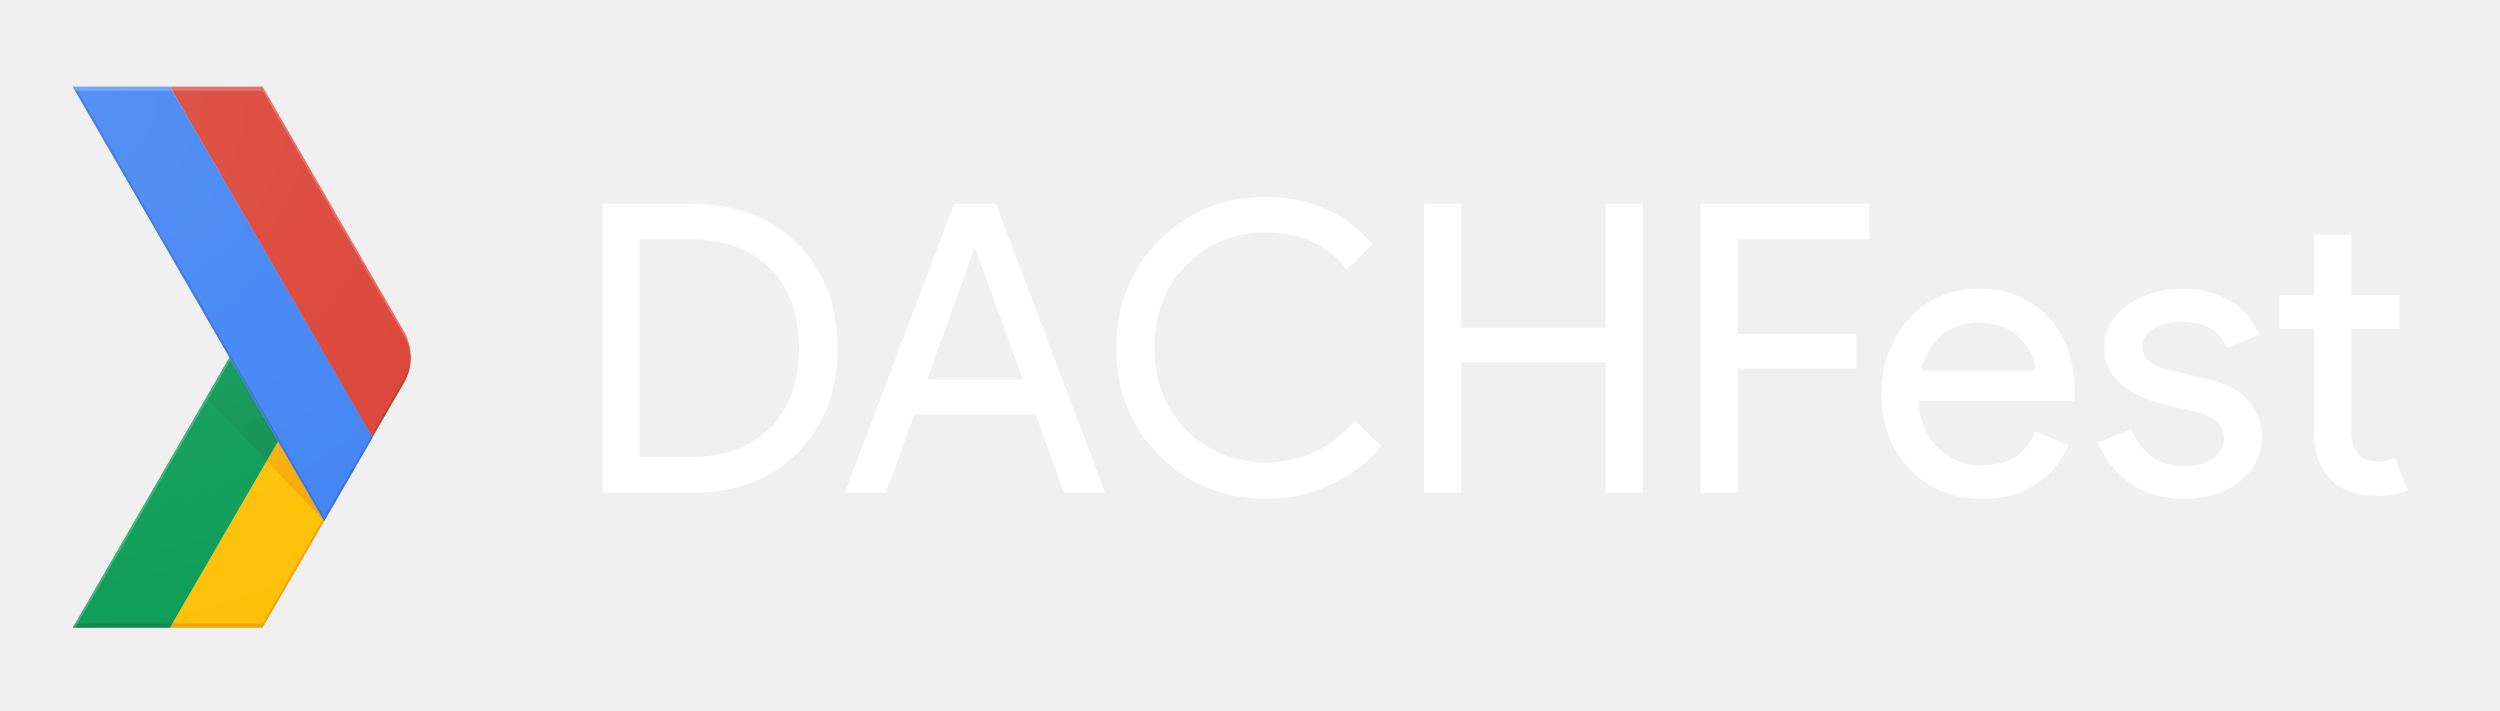
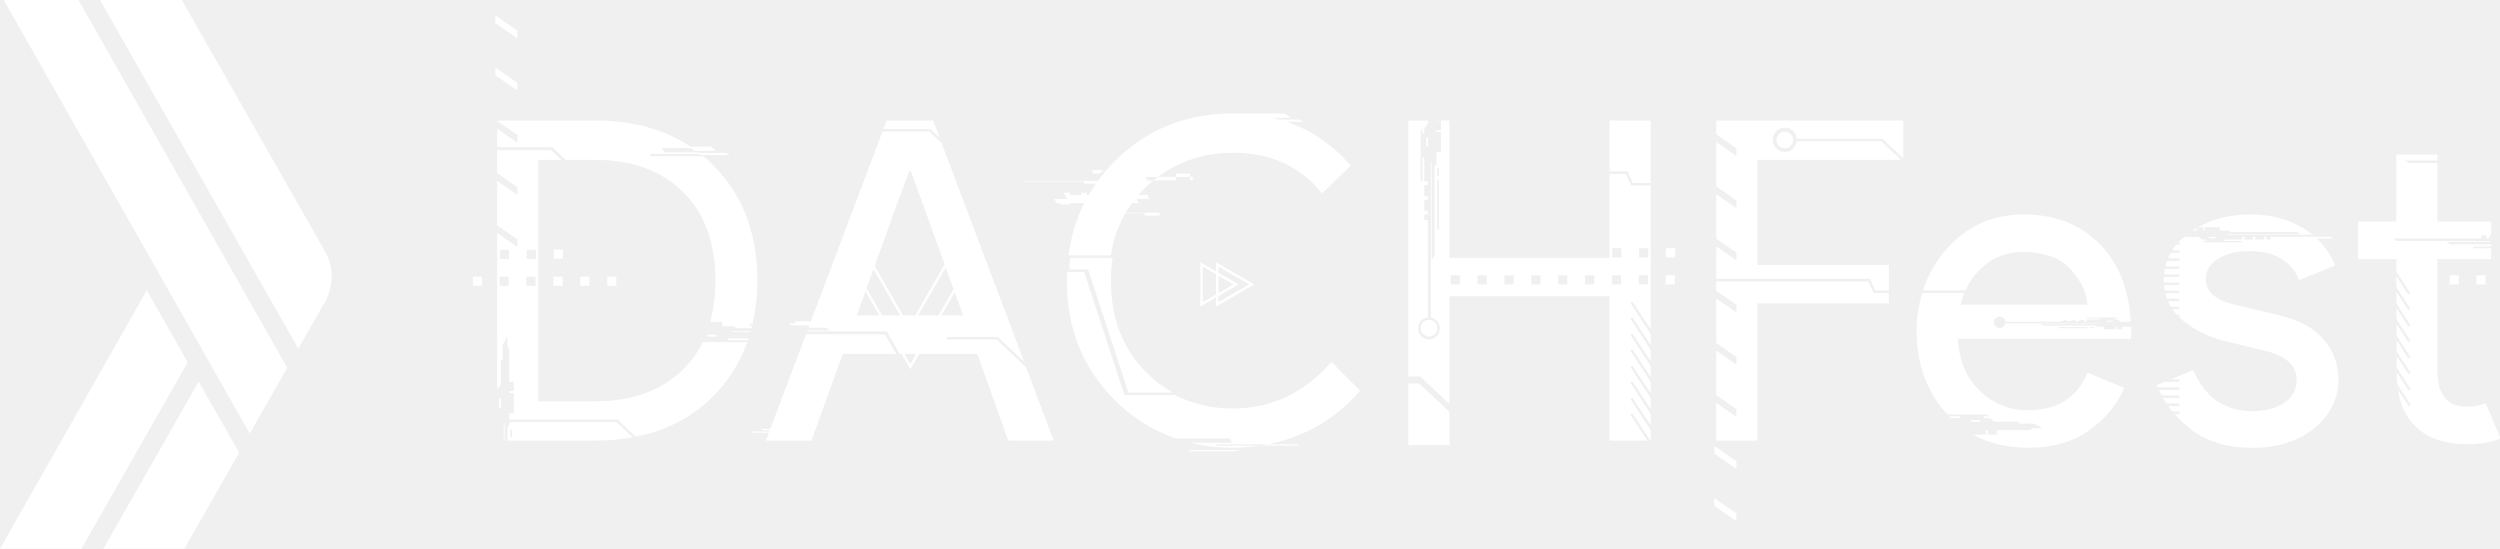
- <svg xmlns="http://www.w3.org/2000/svg" xmlns:xlink="http://www.w3.org/1999/xlink" version="1.1" id="Layer_4" viewBox="80 140 591.4 168">
-   <style type="text/css">
- 	.st0{fill:none;}
- 	.st1{fill:#FFC107;}
- 	.st2{fill:#0F9D58;}
- 	.st3{opacity:0.2;fill:#BF360C;enable-background:new    ;}
- 	.st4{opacity:0.2;fill:#263238;enable-background:new    ;}
- 	.st5{opacity:0.2;fill:#FFFFFF;enable-background:new    ;}
- 	.st6{fill:url(#XMLID_2_);}
- 	.st7{fill:url(#XMLID_3_);}
- 	.st8{fill:#4285F4;}
- 	.st9{fill:#DB4437;}
- 	.st10{opacity:0.2;fill:#1A237E;enable-background:new    ;}
- 	.st11{opacity:0.2;fill:#3E2723;enable-background:new    ;}
- 	.st12{fill:url(#XMLID_4_);}
- 	.st13{fill:#ffffff;}
- </style>
-   <g>
-     <g>
-       <defs>
-         <rect id="SVGID_1_" />
-       </defs>
-       <clipPath id="SVGID_2_">
-         <use xlink:href="#SVGID_1_" style="overflow:visible;" />
-       </clipPath>
-     </g>
-   </g>
-   <g id="XMLID_50_">
-     <g id="XMLID_72_">
-       <path class="st0" d="M175.6,218.5l-33.5-58H97.2l37,64l-37,64h44.9l33.5-58C177.8,226.8,177.8,222.2,175.6,218.5z" />
-       <polygon id="XMLID_80_" class="st1" points="156.4,262.8 145.8,244.4 120.2,288.5 142.1,288.5 156.7,263.3   " />
-       <path class="st0" d="M175.6,218.5l-33.5-58H97.2l37,64l-37,64h44.9l33.5-58C177.8,226.8,177.8,222.2,175.6,218.5z" />
-       <polygon class="st2" points="134.3,224.5 145.8,244.4 120.2,288.5 97.2,288.5   " />
-       <path class="st0" d="M175.6,218.5l-33.5-58H97.2l37,64l-37,64h44.9l33.5-58C177.8,226.8,177.8,222.2,175.6,218.5z" />
-       <polygon class="st3" points="142.1,287.5 120.8,287.5 120.2,288.5 142.1,288.5 156.7,263.3 156.4,262.8   " />
-       <path class="st0" d="M175.6,218.5l-33.5-58H97.2l37,64l-37,64h44.9l33.5-58C177.8,226.8,177.8,222.2,175.6,218.5z" />
-       <polygon class="st4" points="97.8,287.5 97.2,288.5 120.2,288.5 120.8,287.5   " />
-       <path class="st0" d="M175.6,218.5l-33.5-58H97.2l37,64l-37,64h44.9l33.5-58C177.8,226.8,177.8,222.2,175.6,218.5z" />
-       <polygon class="st5" points="97.2,288.5 97.8,288.5 134.6,225 134.3,224.5   " />
-       <path class="st0" d="M175.6,218.5l-33.5-58H97.2l37,64l-37,64h44.9l33.5-58C177.8,226.8,177.8,222.2,175.6,218.5z" />
-       <radialGradient id="XMLID_2_" cx="156.517" cy="187.126" r="44.264" gradientTransform="matrix(1 0 0 -1 0 450)" gradientUnits="userSpaceOnUse">
-         <stop offset="0" style="stop-color:#BF360C;stop-opacity:0.2" />
-         <stop offset="1" style="stop-color:#BF360C;stop-opacity:2.000000e-02" />
-       </radialGradient>
-       <polygon id="XMLID_79_" class="st6" points="156.7,263.3 156.7,263.3 145.8,244.4 143.1,249   " />
-       <path class="st0" d="M175.6,218.5l-33.5-58H97.2l37,64l-37,64h44.9l33.5-58C177.8,226.8,177.8,222.2,175.6,218.5z" />
-       <radialGradient id="XMLID_3_" cx="156.391" cy="186.846" r="44.623" gradientTransform="matrix(1 0 0 -1 0 450)" gradientUnits="userSpaceOnUse">
-         <stop offset="0" style="stop-color:#263238;stop-opacity:0.2" />
-         <stop offset="1" style="stop-color:#263238;stop-opacity:2.000000e-02" />
-       </radialGradient>
-       <polygon id="XMLID_78_" class="st7" points="143.1,249 145.8,244.4 134.3,224.5 128.8,234   " />
-       <path class="st0" d="M175.6,218.5l-33.5-58H97.2l37,64l-37,64h44.9l33.5-58C177.8,226.8,177.8,222.2,175.6,218.5z" />
-       <g id="XMLID_75_">
-         <g id="XMLID_76_">
-           <polygon id="XMLID_77_" class="st8" points="120.2,160.5 97.2,160.5 156.7,263.3 168.2,243.4 168.2,243.4     " />
-         </g>
-       </g>
-       <path class="st0" d="M175.6,218.5l-33.5-58H97.2l37,64l-37,64h44.9l33.5-58C177.8,226.8,177.8,222.2,175.6,218.5z" />
-       <path class="st9" d="M175.6,230.5c2.1-3.7,2.1-8.3,0-12l-33.5-58h-21.9l47.9,82.9L175.6,230.5z" />
-       <path class="st0" d="M175.6,218.5l-33.5-58H97.2l37,64l-37,64h44.9l33.5-58C177.8,226.8,177.8,222.2,175.6,218.5z" />
-       <polygon class="st10" points="168.2,243.4 167.9,242.9 156.7,262.3 97.8,160.5 97.2,160.5 156.7,263.3 168.2,243.4   " />
-       <path class="st0" d="M175.6,218.5l-33.5-58H97.2l37,64l-37,64h44.9l33.5-58C177.8,226.8,177.8,222.2,175.6,218.5z" />
-       <path class="st5" d="M142.1,161.5l33.5,58c1,1.7,1.5,3.6,1.6,5.5c0.1-2.2-0.4-4.5-1.6-6.5l-33.5-58H97.2l0.6,1H142.1z" />
-       <path class="st0" d="M175.6,218.5l-33.5-58H97.2l37,64l-37,64h44.9l33.5-58C177.8,226.8,177.8,222.2,175.6,218.5z" />
-       <path id="XMLID_74_" class="st11" d="M168.2,243.4l7.4-12.9c1.2-2,1.7-4.3,1.6-6.5c-0.1,1.9-0.6,3.8-1.6,5.5l-7.7,13.4    L168.2,243.4z" />
-       <path class="st0" d="M175.6,218.5l-33.5-58H97.2l37,64l-37,64h44.9l33.5-58C177.8,226.8,177.8,222.2,175.6,218.5z" />
-       <radialGradient id="XMLID_4_" cx="96.229" cy="288.5" r="134.35" gradientTransform="matrix(1 0 0 -1 0 450)" gradientUnits="userSpaceOnUse">
-         <stop offset="0" style="stop-color:#FFFFFF;stop-opacity:0.1" />
-         <stop offset="1" style="stop-color:#FFFFFF;stop-opacity:0" />
-       </radialGradient>
-       <path id="XMLID_73_" class="st12" d="M175.6,218.5l-33.5-58H97.2l37,64l-37,64h44.8l33.5-58C177.8,226.8,177.8,222.2,175.6,218.5z    " />
-     </g>
-   </g>
-   <g>
-     <path class="st13" d="M222.6,256.5v-68.3h20.9c10.5,0,18.9,3.2,25.2,9.5c6.3,6.3,9.4,14.5,9.4,24.7c0,10.1-3.1,18.3-9.4,24.7   c-6.3,6.3-14.7,9.5-25.2,9.5H222.6z M231.3,248.1h12.1c7.9,0,14.1-2.3,18.7-6.8c4.6-4.5,6.9-10.8,6.9-19c0-8.1-2.3-14.4-6.9-18.9   c-4.6-4.5-10.9-6.8-18.7-6.8h-12.1V248.1z" />
-     <path class="st13" d="M279.9,256.5l25.8-68.3h9.9l25.8,68.3h-9.7L325,238h-28.7l-6.7,18.5H279.9z M299.3,229.8h22.7L310.8,199h-0.4   L299.3,229.8z" />
-     <path class="st13" d="M379.6,258c-10,0-18.5-3.4-25.3-10.2c-6.8-6.8-10.2-15.3-10.2-25.5c0-10.2,3.4-18.7,10.2-25.5   c6.8-6.8,15.2-10.2,25.3-10.2c10.3,0,18.7,3.7,25.1,11.2l-6.1,5.9c-4.6-5.8-11-8.7-19-8.7c-7.4,0-13.7,2.5-18.8,7.5   c-5.1,5-7.7,11.6-7.7,19.7c0,8.1,2.6,14.7,7.7,19.7c5.1,5,11.4,7.5,18.8,7.5c8.2,0,15.2-3.3,21-9.9l6.1,6.1   c-3.1,3.8-7,6.7-11.7,8.9C390.2,256.9,385.1,258,379.6,258z" />
-     <path class="st13" d="M416.9,256.5v-68.3h8.8v29.3h34.1v-29.3h8.8v68.3h-8.8v-30.8h-34.1v30.8H416.9z" />
-     <path class="st13" d="M491.1,256.5h-8.8v-68.3h39.9v8.4h-31.1V219h28v8.2h-28V256.5z" />
-     <path class="st13" d="M548.9,258c-7.1,0-12.8-2.4-17.2-7.1c-4.4-4.7-6.6-10.6-6.6-17.8c0-6.8,2.1-12.7,6.4-17.5   c4.3-4.9,9.8-7.3,16.5-7.3c6.9,0,12.5,2.3,16.6,6.8c4.2,4.5,6.2,10.6,6.2,18.1l-0.1,1.6h-36.9c0.3,4.7,1.8,8.4,4.7,11.2   c2.9,2.7,6.3,4.1,10.2,4.1c6.3,0,10.6-2.7,12.8-8l7.8,3.2c-1.5,3.6-4,6.7-7.5,9.1C558.3,256.8,554,258,548.9,258z M561.5,227.5   c-0.2-2.7-1.4-5.2-3.7-7.6c-2.3-2.4-5.6-3.6-10.1-3.6c-3.2,0-6.1,1-8.4,3.1c-2.4,2-4,4.8-4.9,8.2H561.5z" />
-     <path class="st13" d="M596.7,258c-5.2,0-9.5-1.3-12.9-3.8c-3.4-2.5-5.9-5.7-7.5-9.5l7.8-3.2c2.5,5.9,6.7,8.8,12.7,8.8   c2.7,0,5-0.6,6.7-1.8c1.7-1.2,2.6-2.8,2.6-4.8c0-3.1-2.1-5.1-6.4-6.2l-9.4-2.3c-3-0.8-5.8-2.2-8.5-4.3c-2.7-2.1-4-5-4-8.6   c0-4.1,1.8-7.5,5.5-10.1c3.7-2.6,8-3.9,13-3.9c4.1,0,7.8,0.9,11.1,2.8c3.2,1.9,5.6,4.6,7,8.1l-7.6,3.1c-1.7-4.1-5.3-6.2-10.7-6.2   c-2.6,0-4.8,0.5-6.6,1.6c-1.8,1.1-2.7,2.5-2.7,4.4c0,2.7,2.1,4.5,6.2,5.4l9.3,2.2c4.4,1,7.6,2.8,9.7,5.2c2.1,2.5,3.1,5.3,3.1,8.4   c0,4.2-1.7,7.7-5.2,10.5C606.5,256.6,602.1,258,596.7,258z" />
-     <path class="st13" d="M642.5,257.3c-4.9,0-8.6-1.3-11.2-3.9c-2.6-2.6-3.9-6.3-3.9-11.1v-24.5h-8.2v-8h8.2v-14.3h8.8v14.3h11.4v8   h-11.4v23.8c0,5.1,2.1,7.6,6.3,7.6c1.6,0,2.9-0.3,4-0.8l3.1,7.5C647.7,256.8,645.3,257.3,642.5,257.3z" />
-   </g>
+ <svg xmlns="http://www.w3.org/2000/svg" id="Layer_1" data-name="Layer 1" viewBox="0 0 1483.43 325.64">
+   <defs>
+     <style>.cls-1{fill:#fff;}</style>
+   </defs>
+   <polygon class="cls-1" points="552.19 76.75 557.55 81.78 553.68 71.52 526.09 71.52 524.2 76.55 551.97 76.55 552.19 76.75" />
+   <path class="cls-1" d="M1157.77,248.09H1163V247h-6.39C1157,247.38,1157.39,247.72,1157.77,248.09Z" />
+   <polygon class="cls-1" points="1174.66 249.18 1169.21 249.18 1169.93 250.27 1175.38 250.27 1174.66 249.18" />
+   <path class="cls-1" d="M744.25,168.75l-22.71-13.11V161l-9.28-5.36v26.22l9.28-5.36v5.36ZM723,158.25l18.2,10.5L723,179.26v-3.62L735,168.75,723,161.87Zm0,15.65V163.6l8.92,5.15Zm-9.28,5.36v-21l7.78,4.48v12Z" />
+   <path class="cls-1" d="M635.1,153c-.26,2.24-.44,4.53-.57,6.84h11.12l.17.52,23.74,72.54H695.8a73.58,73.58,0,0,1-15.27-11.51q-21.35-21-21.34-54.93a95.74,95.74,0,0,1,1-13.46Z" />
+   <path class="cls-1" d="M1474.94,239.18a26,26,0,0,1-11.14,2.12q-17.5,0-17.51-21.22V153.76h31.84V147.3h-10.6v-1h10.6V145h-24.56l-1.93-1.5h26.49V143h-55.88l-2-1.5h52.1v-1.93h2.9v1.93h1.93v-1.93h1v-8.12h-31.84V96.72h-17.14l-2-1.51h19.13V91.68h-24.4v39.79h-22.81v22.29h22.81v7.39l8.3,12.78-1.27.82-7-10.83v6.65l8.29,12.57-1.25.83-7-10.67v6.85l8.3,12.77-1.27.82-7-10.82v6.65l8.29,12.57-1.25.83-7-10.67v6.85l8.3,12.77-1.27.82-7-10.83v6.66l8.29,12.57-1.25.83-7-10.67v6.85l8.3,12.78-1.27.82-7-10.83v1c0,2.12.13,4.13.31,6.1l8,12.1-1.25.83-6.37-9.65q2,13.23,10.07,21.39,10.74,10.87,31.17,10.88,11.67,0,19.63-3.46Z" />
+   <polygon class="cls-1" points="835.68 227.57 835.68 264.12 860.09 264.12 860.09 244.44 842.11 227.57 835.68 227.57" />
+   <polygon class="cls-1" points="846.24 87.3 847.33 86.57 847.33 81.12 846.24 81.85 846.24 87.3" />
+   <path class="cls-1" d="M843,194.69a4.95,4.95,0,1,0,4.94-4.94A5,5,0,0,0,843,194.69Z" />
+   <polygon class="cls-1" points="1017.25 300.11 1030.32 309.23 1030.32 304.67 1017.25 295.55 1017.25 300.11" />
+   <polygon class="cls-1" points="1017.25 269.16 1030.32 278.28 1030.32 273.72 1017.25 264.6 1017.25 269.16" />
+   <rect class="cls-1" x="988.34" y="163.32" width="5.43" height="5.43" />
+   <rect class="cls-1" x="988.53" y="147.27" width="5.43" height="5.43" />
+   <rect class="cls-1" x="1453.52" y="163.32" width="5.43" height="5.43" />
+   <rect class="cls-1" x="1469.46" y="163.32" width="5.43" height="5.43" />
+   <polygon class="cls-1" points="306.98 49.18 293.91 40.06 293.91 44.62 306.98 53.74 306.98 49.18" />
+   <polygon class="cls-1" points="306.98 18.23 293.91 9.11 293.91 13.67 306.98 22.8 306.98 18.23" />
+   <rect class="cls-1" x="298.93" y="251.13" width="0.49" height="10.33" />
+   <rect class="cls-1" x="295.03" y="248.44" width="0.02" height="13.03" />
+   <polygon class="cls-1" points="296.14 242.26 297.23 241.54 297.23 236.09 296.14 236.81 296.14 242.26" />
+   <path class="cls-1" d="M302.2,250.45v1.77l-1.09,1.4v7.84h52a123.49,123.49,0,0,0,22.35-2l-9.62-9Zm1.57,8.89h-1.09V255h1.09Z" />
+   <rect class="cls-1" x="360.3" y="164.15" width="5.43" height="5.43" />
+   <rect class="cls-1" x="328.42" y="164.15" width="5.43" height="5.43" />
+   <rect class="cls-1" x="344.36" y="164.15" width="5.43" height="5.43" />
+   <rect class="cls-1" x="280.6" y="164.15" width="5.43" height="5.43" />
+   <rect class="cls-1" x="328.61" y="148.1" width="5.43" height="5.43" />
+   <polygon class="cls-1" points="478.27 198.33 457.09 254.49 451.92 254.49 452.33 255.23 456.81 255.23 456.51 256.04 445.74 256.04 446.16 256.78 456.23 256.78 454.46 261.46 481.52 261.46 500.09 210 531.82 210 525.11 198.33 478.27 198.33" />
+   <path class="cls-1" d="M431.81,201.91h12c.12-.36.23-.73.35-1.09H431.81Z" />
+   <path class="cls-1" d="M434.5,197h10.89c.05-.17.12-.32.16-.49H434.5Z" />
+   <polygon class="cls-1" points="420.18 199.73 425.63 199.73 424.91 198.64 419.46 198.64 420.18 199.73" />
+   <path class="cls-1" d="M417.64,203H417a58.87,58.87,0,0,1-11.73,16.28Q386,238.12,353.12,238.12H319.44V94.87h13.75L327,89.06H295v13.69l12,8.34v4.56l-12-8.35v26.4L307,142v4.57l-12-8.34v96h0V231l2.18-2.91V213.56h1.09v-8.72l2.79-5.45v6.23l1.09,1.4v19.62h2.66v5.45H302.2v1.09h2.66v12H302.2V249h64.24l.22.2,10.6,9.94c18.19-3.65,33.53-11.59,45.9-24A86.47,86.47,0,0,0,443.42,203H417.64Zm-115.8-33.37h-5.42V164.2h5.42Zm.19-16H296.6v-5.43H302Zm15.75,16h-5.43V164.2h5.43Zm.19-16h-5.43v-5.43H318Z" />
+   <path class="cls-1" d="M770.58,264.4l-.42-.74h-17.8c-1.54.31-3.11.51-4.68.74Z" />
+   <path class="cls-1" d="M731.69,242.36a74.43,74.43,0,0,1-34.47-7.93h-30l-.18-.52-23.74-72.55H633.22c-.07,1.71-.22,3.38-.22,5.13q0,42.45,28.39,70.83a94.16,94.16,0,0,0,36.21,22.82h32.12l1.46,2.57h-24.8a104.17,104.17,0,0,0,41.3,1.69H721.8l-.42-.74h31a96.67,96.67,0,0,0,22-7.1A92.58,92.58,0,0,0,807,231.75l-17-17Q765.92,242.37,731.69,242.36Z" />
+   <path class="cls-1" d="M705.86,267.79h25.88c1.56-.23,3.14-.43,4.68-.73h-31Z" />
+   <path class="cls-1" d="M697.86,107V105H687.07c-.91.68-1.83,1.33-2.71,2.06Z" />
+   <path class="cls-1" d="M652.25,103c.88-.73,1.8-1.38,2.71-2.06h-7.32l1.17,2.06Z" />
+   <rect class="cls-1" x="706.11" y="104.98" width="1.65" height="2.06" />
+   <rect class="cls-1" x="697.86" y="103.01" width="8.25" height="1.98" />
+   <path class="cls-1" d="M635.1,121.3l-.42-.74h8.65a96.93,96.93,0,0,0-9.27,31h25.07a73,73,0,0,1,8.58-25h11l.75,1.32h8.65v-1.65H667.9q1.7-2.92,3.67-5.68h4.25L674.36,118H682l-1.36-2.39h-5.15c1.21-1.38,2.47-2.73,3.8-4,1.64-1.62,3.34-3.11,5.07-4.54h-3.44L679.75,105h7.32c12.68-9.52,27.53-14.36,44.62-14.36q33.42,0,52.79,24.14l17-16.45q-16.12-18.66-38.09-26.1h10.19l-2.41-1.28H759.27q-1.95-.56-4-1h10.54l-3.3-2.57H735.39c-1.23,0-2.46-.06-3.7-.06q-41.93,0-70.3,28.38a98,98,0,0,0-10,11.66H607.69v.32h35.17l.75,1.33h6.62c-1.51,2.16-2.92,4.38-4.23,6.64h-1.28v-1.32h-3.3v1.32h-6.6v-1.32h-3.71l2.11,3.71h-7.64l1.46,2.56h2v.74Z" />
+   <path class="cls-1" d="M295,71.52v.27l12,8.34v4.56l-12-8.33V87.29H327.7l.25.24,7.82,7.34h17.35q32.91,0,52.14,19t19.23,52.66A92.71,92.71,0,0,1,421.42,191h7.12v2.67h7l1.4,1.09h9c.14-.52.23-1.06.35-1.58h-1.44V192.1h1.68a113.76,113.76,0,0,0,2.86-25.61q0-42.17-26.27-68.57c-1.85-1.87-3.81-3.58-5.79-5.25H386.22l-.42-1.28h28.9c.24.21.48.42.73.62h17.64l-2.42-1.28H415l-.5-.36H394.28l-1.46-2.57h16.94c.81.58,1.63,1.15,2.42,1.76H425L421.72,87h-12c-15.47-10.25-34.28-15.47-56.56-15.47Z" />
+   <polygon class="cls-1" points="1250.45 190.89 1253.66 190.89 1253.23 190.25 1250.02 190.25 1250.45 190.89" />
+   <polygon class="cls-1" points="1311.02 141.33 1315.07 141.33 1314.53 140.52 1310.47 140.52 1311.02 141.33" />
+   <path class="cls-1" d="M1307.5,136.82h.81v-2h8.93v2h5.25l1,.81h39.54l1.63,1.27h-43v.36h50.58a45.88,45.88,0,0,0-6.09-4.2q-13.53-7.83-30.77-7.83c-11.73,0-22.11,2.56-31.15,7.61h3.25Z" />
+   <path class="cls-1" d="M1351.85,186.92l-25.73-6.11q-17.26-4-17.25-15.11,0-7.69,7.43-12.21t18.31-4.51q22.55,0,29.7,17.25l21.23-8.76a44.13,44.13,0,0,0-10.86-15.95h9.86l-1.62-1h-35.64v1.62h-2.44v-1.62h-1.62v1.62h-4.87v-1.62h-1.63v1.62h-4.87v-1.62h-1.62v1.62h-10.56V143h10.56v.81h-21.92l-1.62-.81h2.43v-.82h-2.43l-2.17-1.62h-8.6a41,41,0,0,0-3.36,3.19h.67v1.51h-1.92a32.75,32.75,0,0,0-2.4,3.28h4.32V150H1288a29.06,29.06,0,0,0-1.58,3.28h6.84v1.5h-7.41a31,31,0,0,0-1,3.28h8.4v1.51h-8.67c-.19,1.07-.35,2.16-.45,3.28h9.12v1.5H1284c0,.54-.09,1.07-.09,1.61s0,1.12.07,1.67h9.22v1.51h-9.14a31.58,31.58,0,0,0,.44,3.28h8.7v1.5h-8.39a28.93,28.93,0,0,0,1,3.28h7.42v1.51h-6.83a26.47,26.47,0,0,0,1.65,3.28h5.18v1.5H1289a28.2,28.2,0,0,0,2.63,3.28h1.56v1.51h-.06c.61.57,1.23,1.15,1.9,1.69A62.53,62.53,0,0,0,1318.68,202L1345,208.4q17.77,4.53,17.78,17.25,0,8.22-7.3,13.26T1336.72,244q-24.93,0-35.28-24.41l-13.26,5.5h5v1.5h-8.68l-4.86,2c.19.44.44.83.63,1.26h12.91v1.51h-12.16c.52,1.1,1,2.21,1.63,3.28h10.53v1.5h-9.79c.67,1.15,1.48,2.19,2.22,3.28h7.57v1.51h-6.55c.79,1.11,1.59,2.22,2.46,3.28h4.09v1.5h-2.74a65.12,65.12,0,0,0,10,9.4q14.19,10.62,35.94,10.62,22.55,0,36.87-11.67t14.33-29.18a35.16,35.16,0,0,0-8.76-23.35Q1370.15,191.16,1351.85,186.92Z" />
+   <path class="cls-1" d="M1303.44,135.27c-.84.49-1.65,1-2.47,1.55h2.47Z" />
+   <path class="cls-1" d="M1259.23,193.82v1.57H1256v-1.57h-.64v1.57h-7.07v-1.57h-4.15l-.83-.65H1212l-1.28-1h34v-.28h-54.85a3.31,3.31,0,0,1-3.22,2.71,3.36,3.36,0,1,1,0-6.71,3.31,3.31,0,0,1,3.28,3h32.49l4-1.28v1.28l5.14-1.28v1.28l5.14-1.28v1.28H1238v-1.28h8.35V189H1238v-.64h17.34l1.29.64h-1.93v.65h1.93l1.71,1.28h6c-1-18.44-6.65-33.41-17.18-44.82q-17.39-18.84-46.29-18.84-27.86,0-45.76,20.43A70.44,70.44,0,0,0,1141,172.31h25.32A40.94,40.94,0,0,1,1176.9,158a35,35,0,0,1,23.48-8.49q18.55,0,28,10.09t10.22,21.21h-75.34a53.54,53.54,0,0,1,2.34-7h-25a77.13,77.13,0,0,0-3.3,22.65q0,29.86,18.3,49.44h22.75l2.18,1.09h-3.27v1.09h3.27l2.91,2.18h14.53v1.09h8.72l5.45,2.78h-6.23l-1.4,1.09h-19.62v2.67h-5.45v-2.67h-1.09v2.67h-7.47q14.19,7.8,32.74,7.81,21.23,0,35.81-10.21t21-25.34l-21.75-9q-9.28,22.28-35.55,22.28a39.83,39.83,0,0,1-28.25-11.4q-12.08-11.4-13.14-31h102.67l.27-4.51c0-.91-.08-1.76-.1-2.65Zm-20.56.93h-17.35v-.65h17.35Zm3.85,0H1240v-.65h2.57Z" />
+   <path class="cls-1" d="M1018.39,79.69,1030.32,88v4.56l-11.93-8.32v26.38l11.93,8.33v4.56l-11.93-8.32V141.6l11.93,8.32v4.56l-11.93-8.32v19.29h91.22l3.09,6.86h8.09V157.2h-78V94.87H1128l-11.66-11.05h-50.23a7.08,7.08,0,0,1-14.12-.86,7.09,7.09,0,0,1,14.16-.65h50.79l12.39,11.74V71.52H1018.39Z" />
+   <polygon class="cls-1" points="1108.63 166.96 1018.39 166.96 1018.39 172.54 1030.32 180.87 1030.32 185.43 1018.39 177.11 1018.39 203.5 1030.32 211.82 1030.32 216.38 1018.39 208.06 1018.39 234.45 1030.32 242.77 1030.32 247.33 1018.39 239.01 1018.39 261.46 1042.8 261.46 1042.8 180.03 1120.79 180.03 1120.79 173.82 1111.73 173.82 1108.63 166.96" />
+   <polygon class="cls-1" points="955.05 101.68 965.75 101.68 968.84 108.55 979.46 108.55 979.46 71.52 955.05 71.52 955.05 101.68" />
+   <path class="cls-1" d="M964.77,103.19h-9.72V153h-95V71.52H852.3v.15H855v5.46H852.3v1.09H855v12H852.3v7.05l-1.09,1.4v53.1l-1.7,2.18V96.17H849v92.29a6.37,6.37,0,0,1,5.35,6.23,6.45,6.45,0,1,1-12.89,0,6.39,6.39,0,0,1,5.84-6.33V130.53h-2.18v-3.26h2.18v-2.18h-2.18v-6.55h2.18v-2.17h-2.18v-6.55h2.18v-2.18h-2.18V93.48h-1.09v14.16H843V78.22L844.06,76v3.27h1.09V76l2.18-2.91V71.52H835.68V223.41h7l.22.2,17.17,16.1V175.77h95v85.69h22.39L967.38,246l1.27-.82,10.58,16.3h.23v-6.39l-12.07-18.3,1.25-.83,10.82,16.4v-6.76L967.38,227l1.27-.82,10.81,16.66v-6.75l-12.07-18.3,1.25-.83,10.82,16.4v-6.76L967.38,208l1.27-.82,10.81,16.65v-6.75l-12.07-18.3,1.25-.83,10.82,16.4v-6.75L967.38,189l1.27-.82,10.81,16.66v-6.75l-12.07-18.3,1.25-.83,10.82,16.4V110.05H967.87ZM853.87,136h-1.09V106.55h1.09Zm0-31.6h-1.09V100h1.09Zm12.39,64.37h-5.42v-5.43h5.42Zm15.94,0h-5.43v-5.43h5.43Zm15.94,0h-5.43v-5.43h5.43Zm15.94,0h-5.43v-5.43h5.43Zm15.94,0h-5.43v-5.43H930Zm15.94,0h-5.43v-5.43H946Zm15.93,0h-5.42v-5.43h5.42Zm.19-16.05h-5.43v-5.43h5.43Zm10.51-5.43H978v5.43h-5.43Zm-.18,16h5.42v5.43h-5.42Z" />
+   <path class="cls-1" d="M591.36,201.42h-29.6v-1.5H592l.22.2,15.48,14.52L558.75,85l-7.37-6.92H523.63L481.16,190.66h-9.61l.71,1.25h-3.71l.66,1.15h11.05l-.53,1.39h10.44l2.18,1.7H479.09l-.18.48h47.21L533.81,210h1.1L539.5,218l.66,1.13L545.4,210h34.54l18.31,51.46h27l-16.45-43.62Zm-34.53-14.24H544.77l16.4-28.39.38,1.05,4.26,11.77Zm-27.06,0h-6.29l-9.32-16.13,3.1-8.55.76-2.11.25-.69,15.87,27.48h-4.37ZM522,149.53l.92-2.55,1.76-4.86.67-1.85.46-1.27,4.91-13.55.73-2,8-21.94h1.06l6.08,16.8.68,1.86,2,5.56,1.58,4.36,1.1,3,.68,1.85h0l1,2.87,1.65,4.55,2,5.55h0l.67,1.86,2,5.55.57,1.58L543,187.18h-7.14L519,157.84l1-2.75Zm-13.64,37.65,5.17-14.28,8.25,14.28Zm31.84,28.89L536.65,210h7Zm26.33-42.6,5,13.71H558.57Z" />
+   <path class="cls-1" d="M1059,78.09A4.95,4.95,0,1,0,1064,83,5,5,0,0,0,1059,78.09Z" />
+   <polygon class="cls-1" points="61.33 325.64 109.38 325.64 141.92 268.66 117.89 226.42 61.33 325.64" />
+   <polygon class="cls-1" points="2.25 0 148.18 257.21 170.46 218.28 46.56 0 2.25 0" />
+   <polygon class="cls-1" points="87.11 172.24 0 325.64 48.31 325.64 111.39 214.98 87.11 172.24" />
+   <path class="cls-1" d="M107.88,0H59.32L177,206.83l15.27-26.71a31.41,31.41,0,0,0,4.5-16,29.76,29.76,0,0,0-4.5-16Z" />
</svg>
